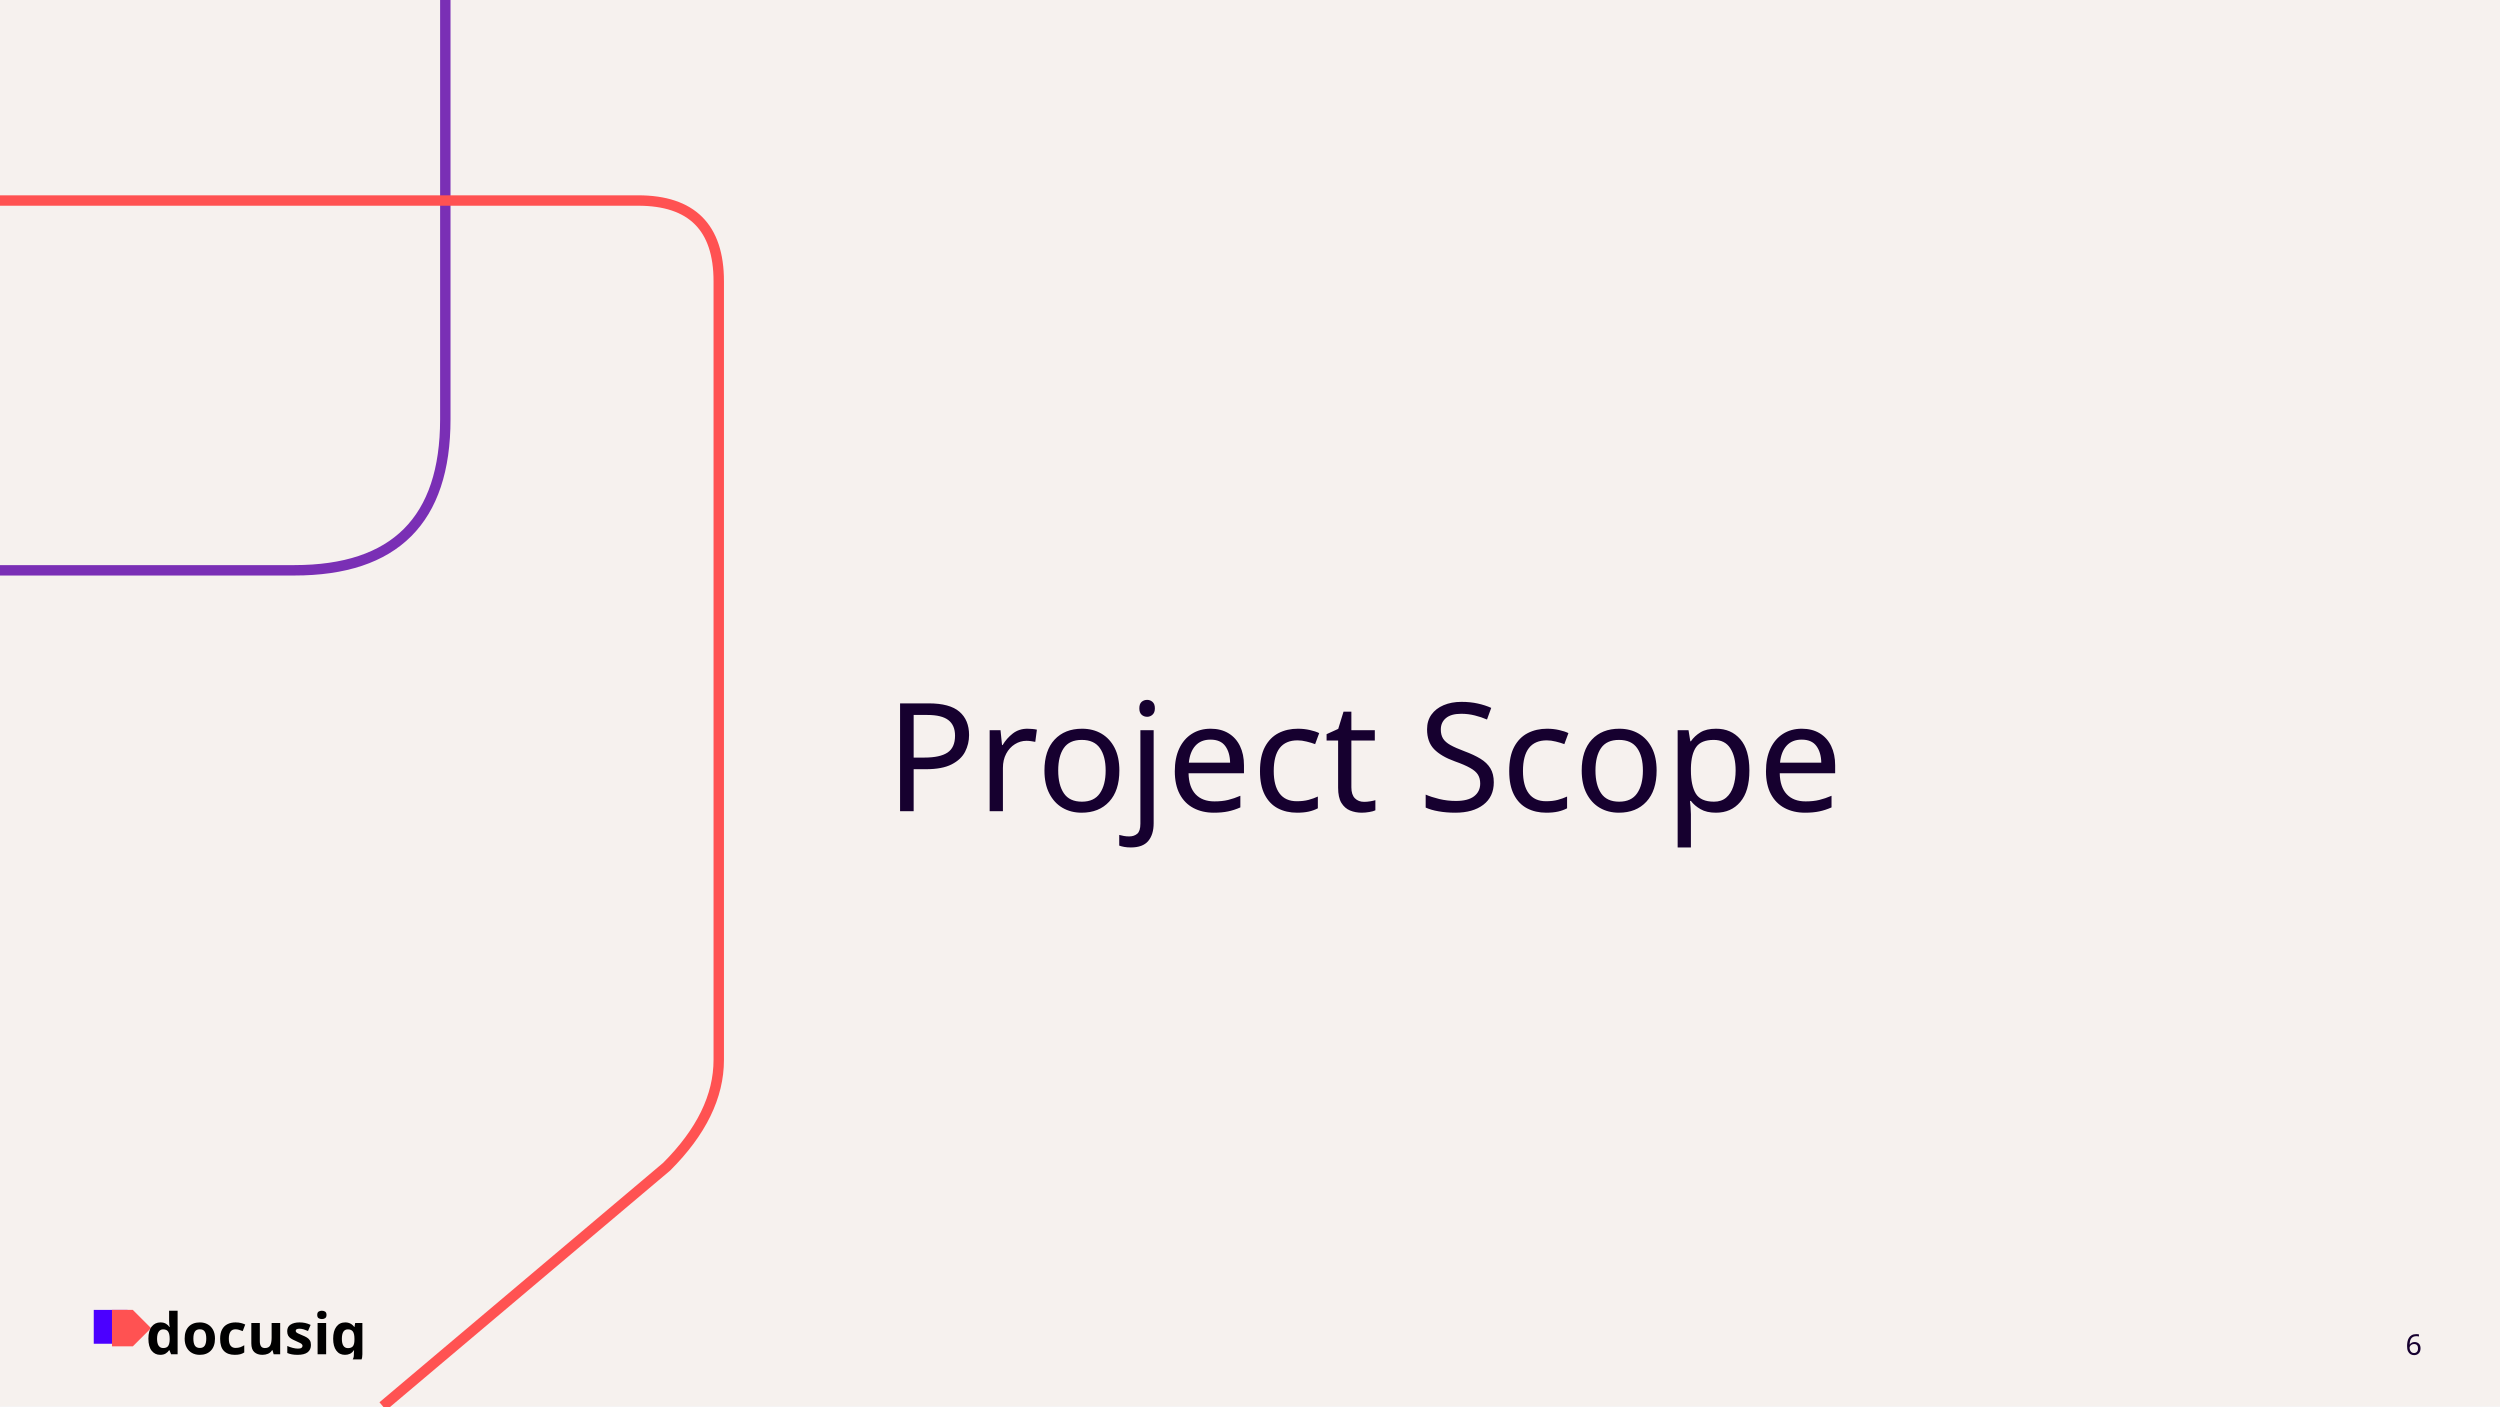
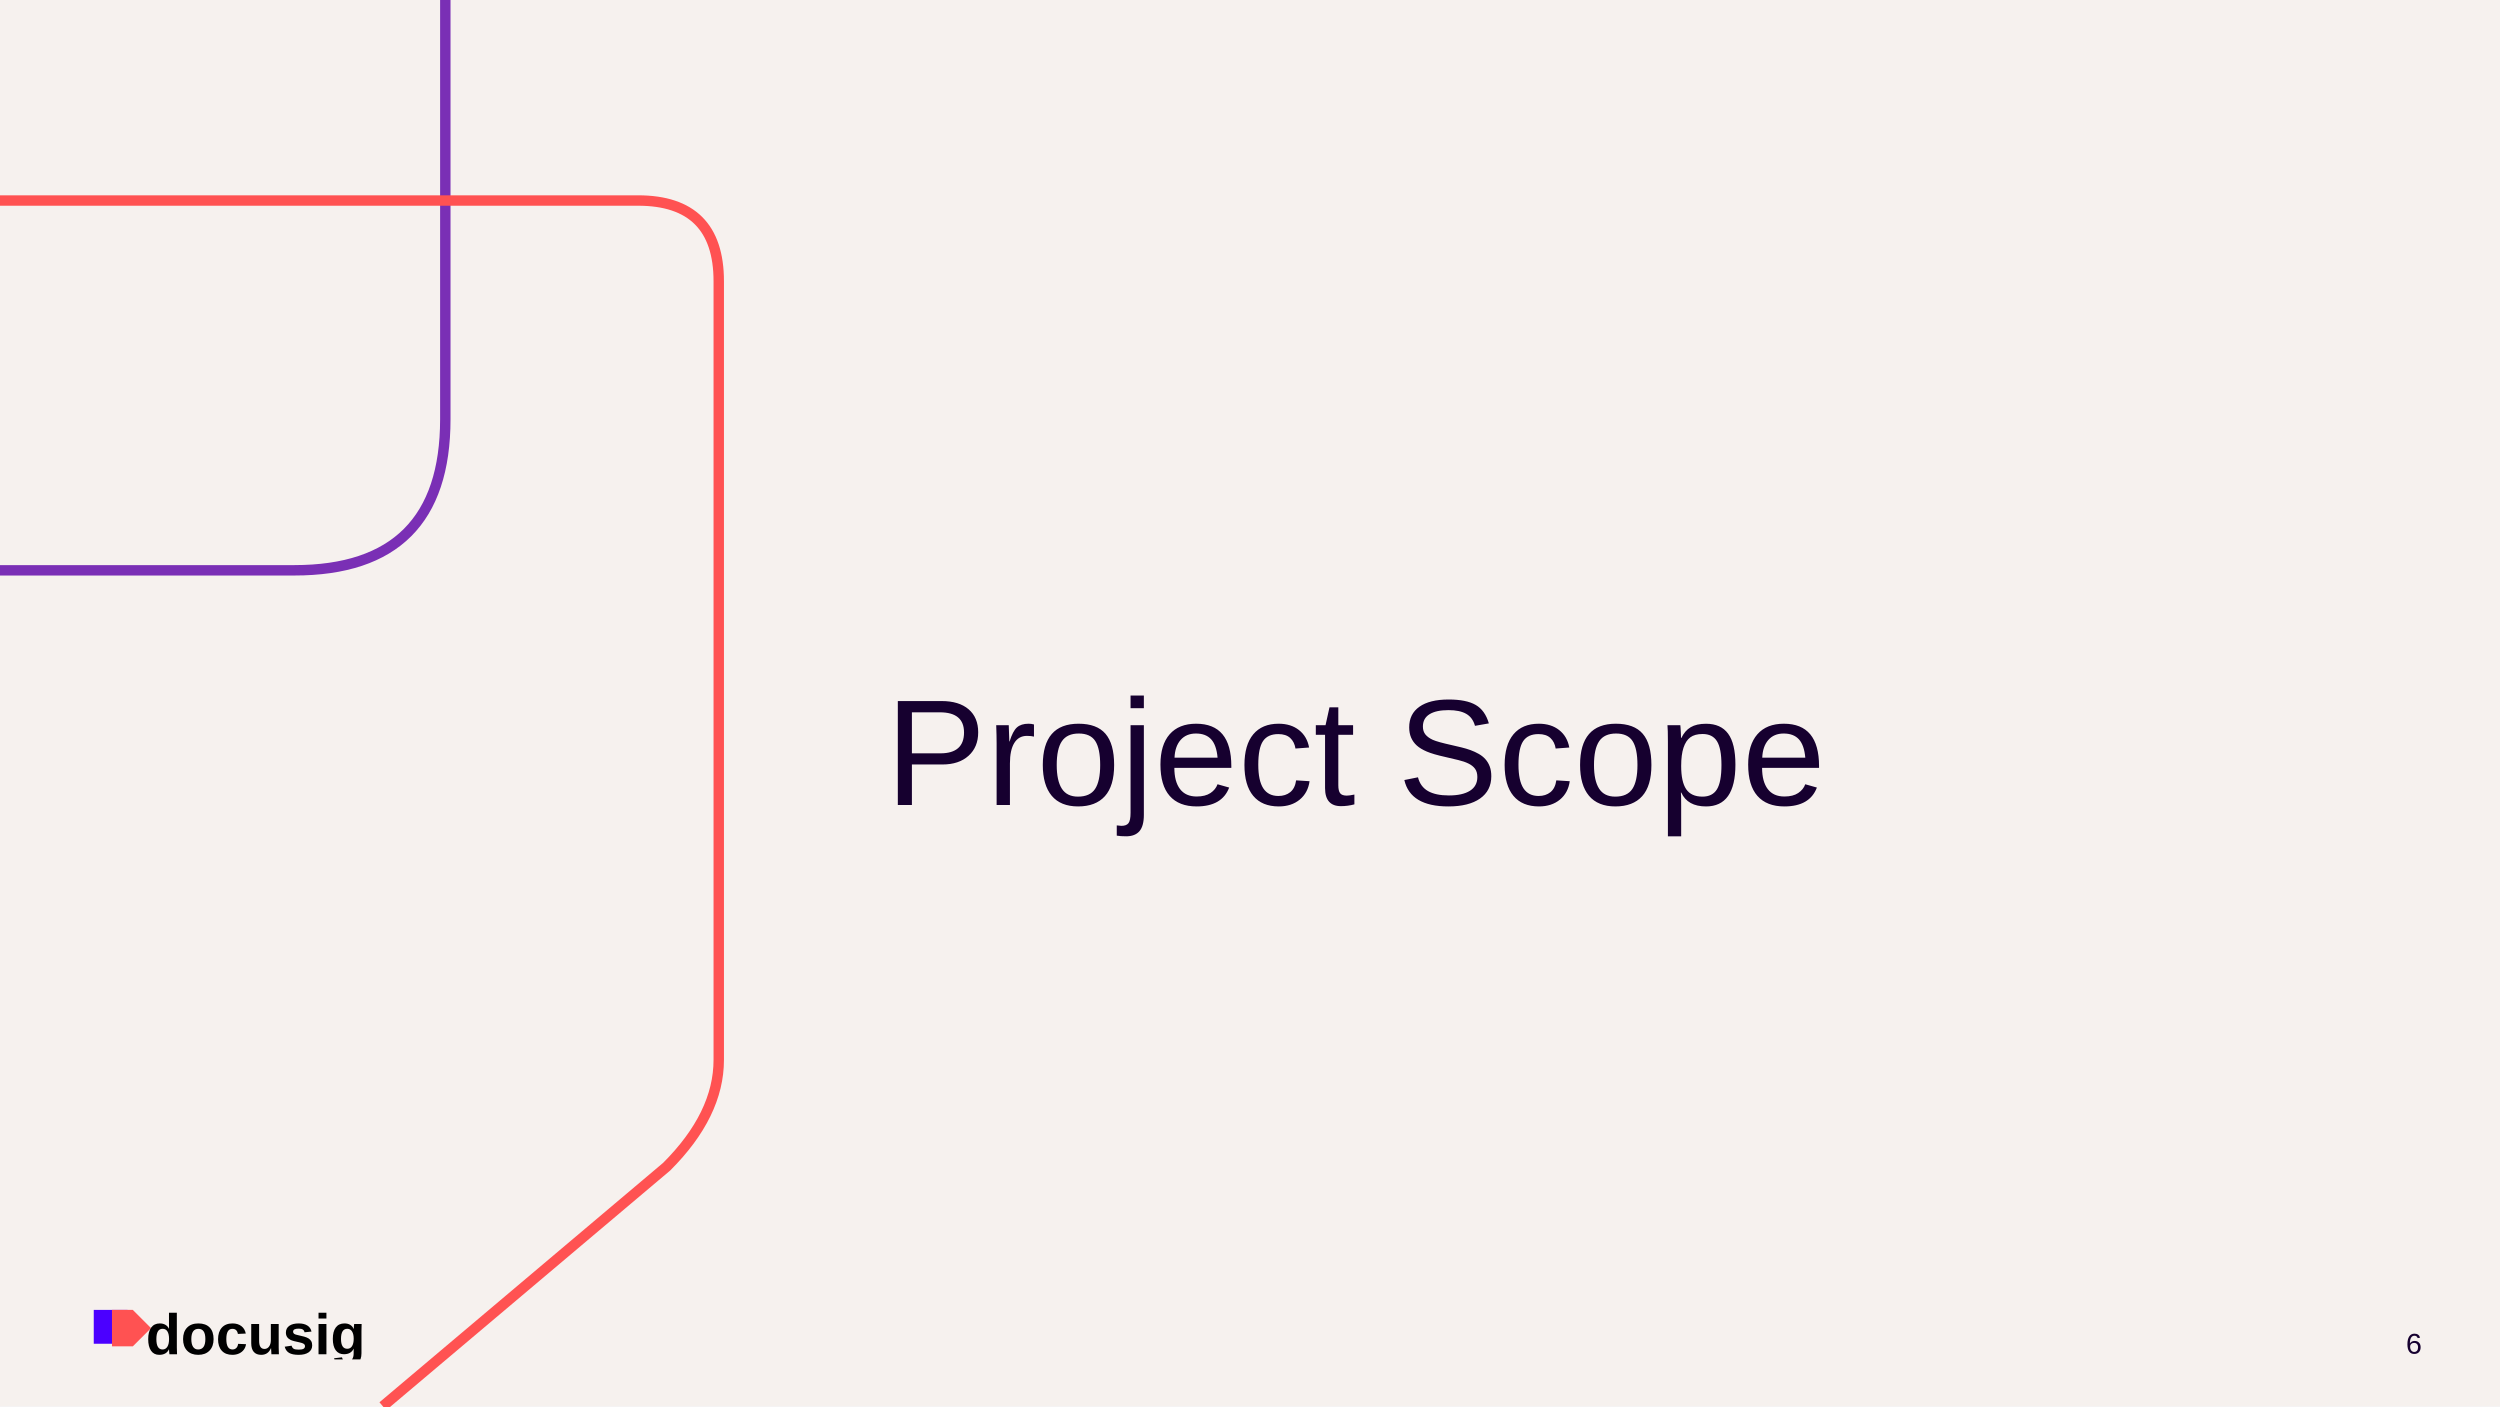
<svg xmlns="http://www.w3.org/2000/svg" width="960" height="540" viewBox="0 0 960 540" xml:lang="en-US">
  <rect width="100%" height="100%" fill="white" />
  <defs>
    <clipPath id="clip20">
      <rect x="56" y="502" width="95" height="20" />
    </clipPath>
  </defs>
-   <g id="bg">
-     <rect x="0" y="0" width="960" height="540" fill="#F6F1EE" />
-   </g>
-   <g id="corner_purple">
-     <path d="M171 0 L171 161 Q171 219 113 219 L0 219" fill="none" stroke="#7A2FB5" stroke-width="4" />
-   </g>
-   <g id="corner_red">
-     <path d="M0 77 L245 77 Q276 77 276 108 L276 407 Q276 428 256 448 L147 540" fill="none" stroke="#FF5252" stroke-width="4" />
-   </g>
-   <g id="section_title">
-     <text y="289" text-anchor="start" dominant-baseline="central" style="font-family:primary, sans-serif;font-size:58px;fill:#16002F">
-       <tspan x="340">Project Scope</tspan>
-     </text>
-   </g>
-   <g id="logo_mark_bg_36_503">
-     <rect x="36" y="503" width="13" height="13" fill="#4B00FF" />
-   </g>
-   <g id="logo_mark_fold_36_503">
-     <path d="M43,503 L51,503 L58,510 L51,517 L43,517 Z" fill="#FF5252" />
-   </g>
-   <g id="logo_text_36_503">
-     <g clip-path="url(#clip20)">
-       <text y="520.04" text-anchor="start" style="font-family:primary, sans-serif;font-size:22px;fill:#000000;font-weight:700">
-         <tspan x="56">docusig</tspan>
-         <tspan x="56" dy="30.462">n.</tspan>
+   <g id="content">
+     <g id="bg">
+       <rect x="0" y="0" width="960" height="540" fill="#F6F1EE" />
+     </g>
+     <g id="corner_purple">
+       <path d="M171 0 L171 161 Q171 219 113 219 L0 219" fill="none" stroke="#7A2FB5" stroke-width="4" />
+     </g>
+     <g id="corner_red">
+       <path d="M0 77 L245 77 Q276 77 276 108 L276 407 Q276 428 256 448 L147 540" fill="none" stroke="#FF5252" stroke-width="4" />
+     </g>
+     <g id="section_title">
+       <text y="289" text-anchor="start" dominant-baseline="central" style="font-family:Arial, Helvetica, sans-serif;font-size:58px;fill:#16002F">
+         <tspan x="340">Project Scope</tspan>
+       </text>
+     </g>
+     <g id="logo_mark_bg_36_503">
+       <rect x="36" y="503" width="13" height="13" fill="#4B00FF" />
+     </g>
+     <g id="logo_mark_fold_36_503">
+       <path d="M43,503 L51,503 L58,510 L51,517 L43,517 Z" fill="#FF5252" />
+     </g>
+     <g id="logo_text_36_503">
+       <g clip-path="url(#clip20)">
+         <text y="520.04" text-anchor="start" style="font-family:Arial, Helvetica, sans-serif;font-size:22px;fill:#000000;font-weight:700">
+           <tspan x="56">docusig</tspan>
+           <tspan x="56" dy="30.462">n.</tspan>
+         </text>
+       </g>
+     </g>
+     <g id="page_6">
+       <text y="516" text-anchor="end" dominant-baseline="central" style="font-family:Arial, Helvetica, sans-serif;font-size:11px;fill:#16002F">
+         <tspan x="930">6</tspan>
      </text>
    </g>
  </g>
-   <g id="page_6">
-     <text y="516" text-anchor="end" dominant-baseline="central" style="font-family:primary, sans-serif;font-size:11px;fill:#16002F">
-       <tspan x="930">6</tspan>
-     </text>
-   </g>
</svg>
